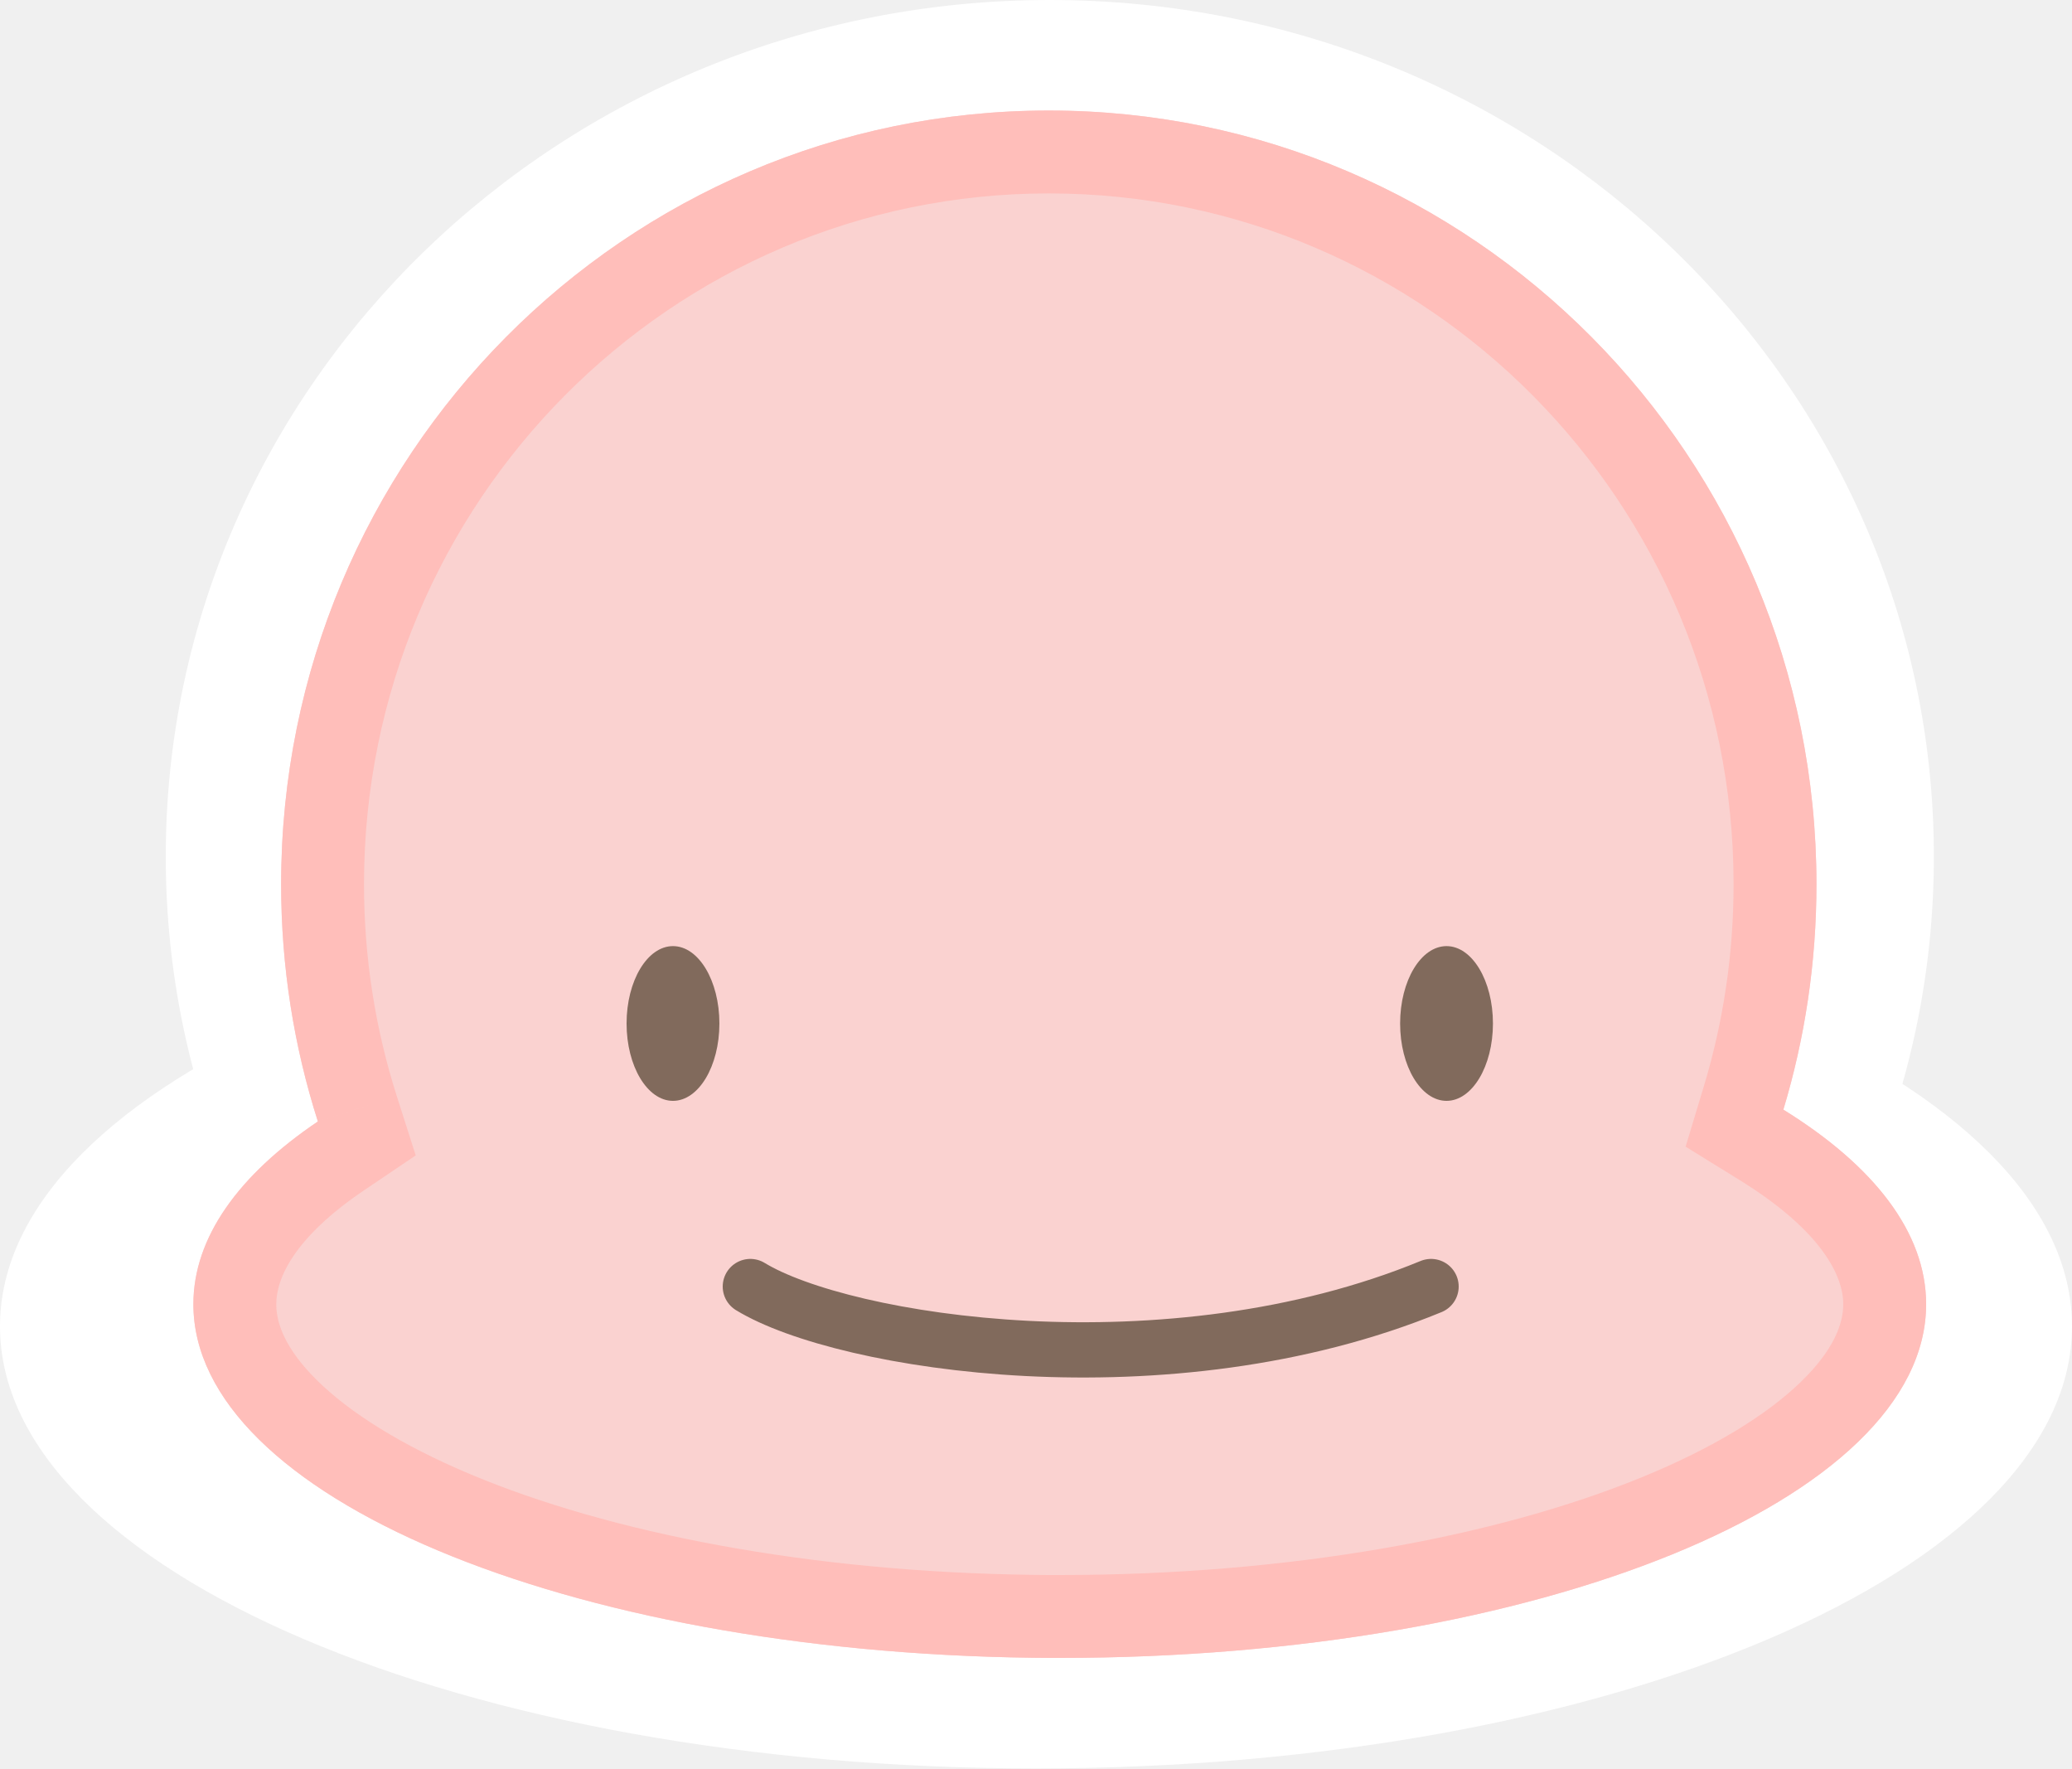
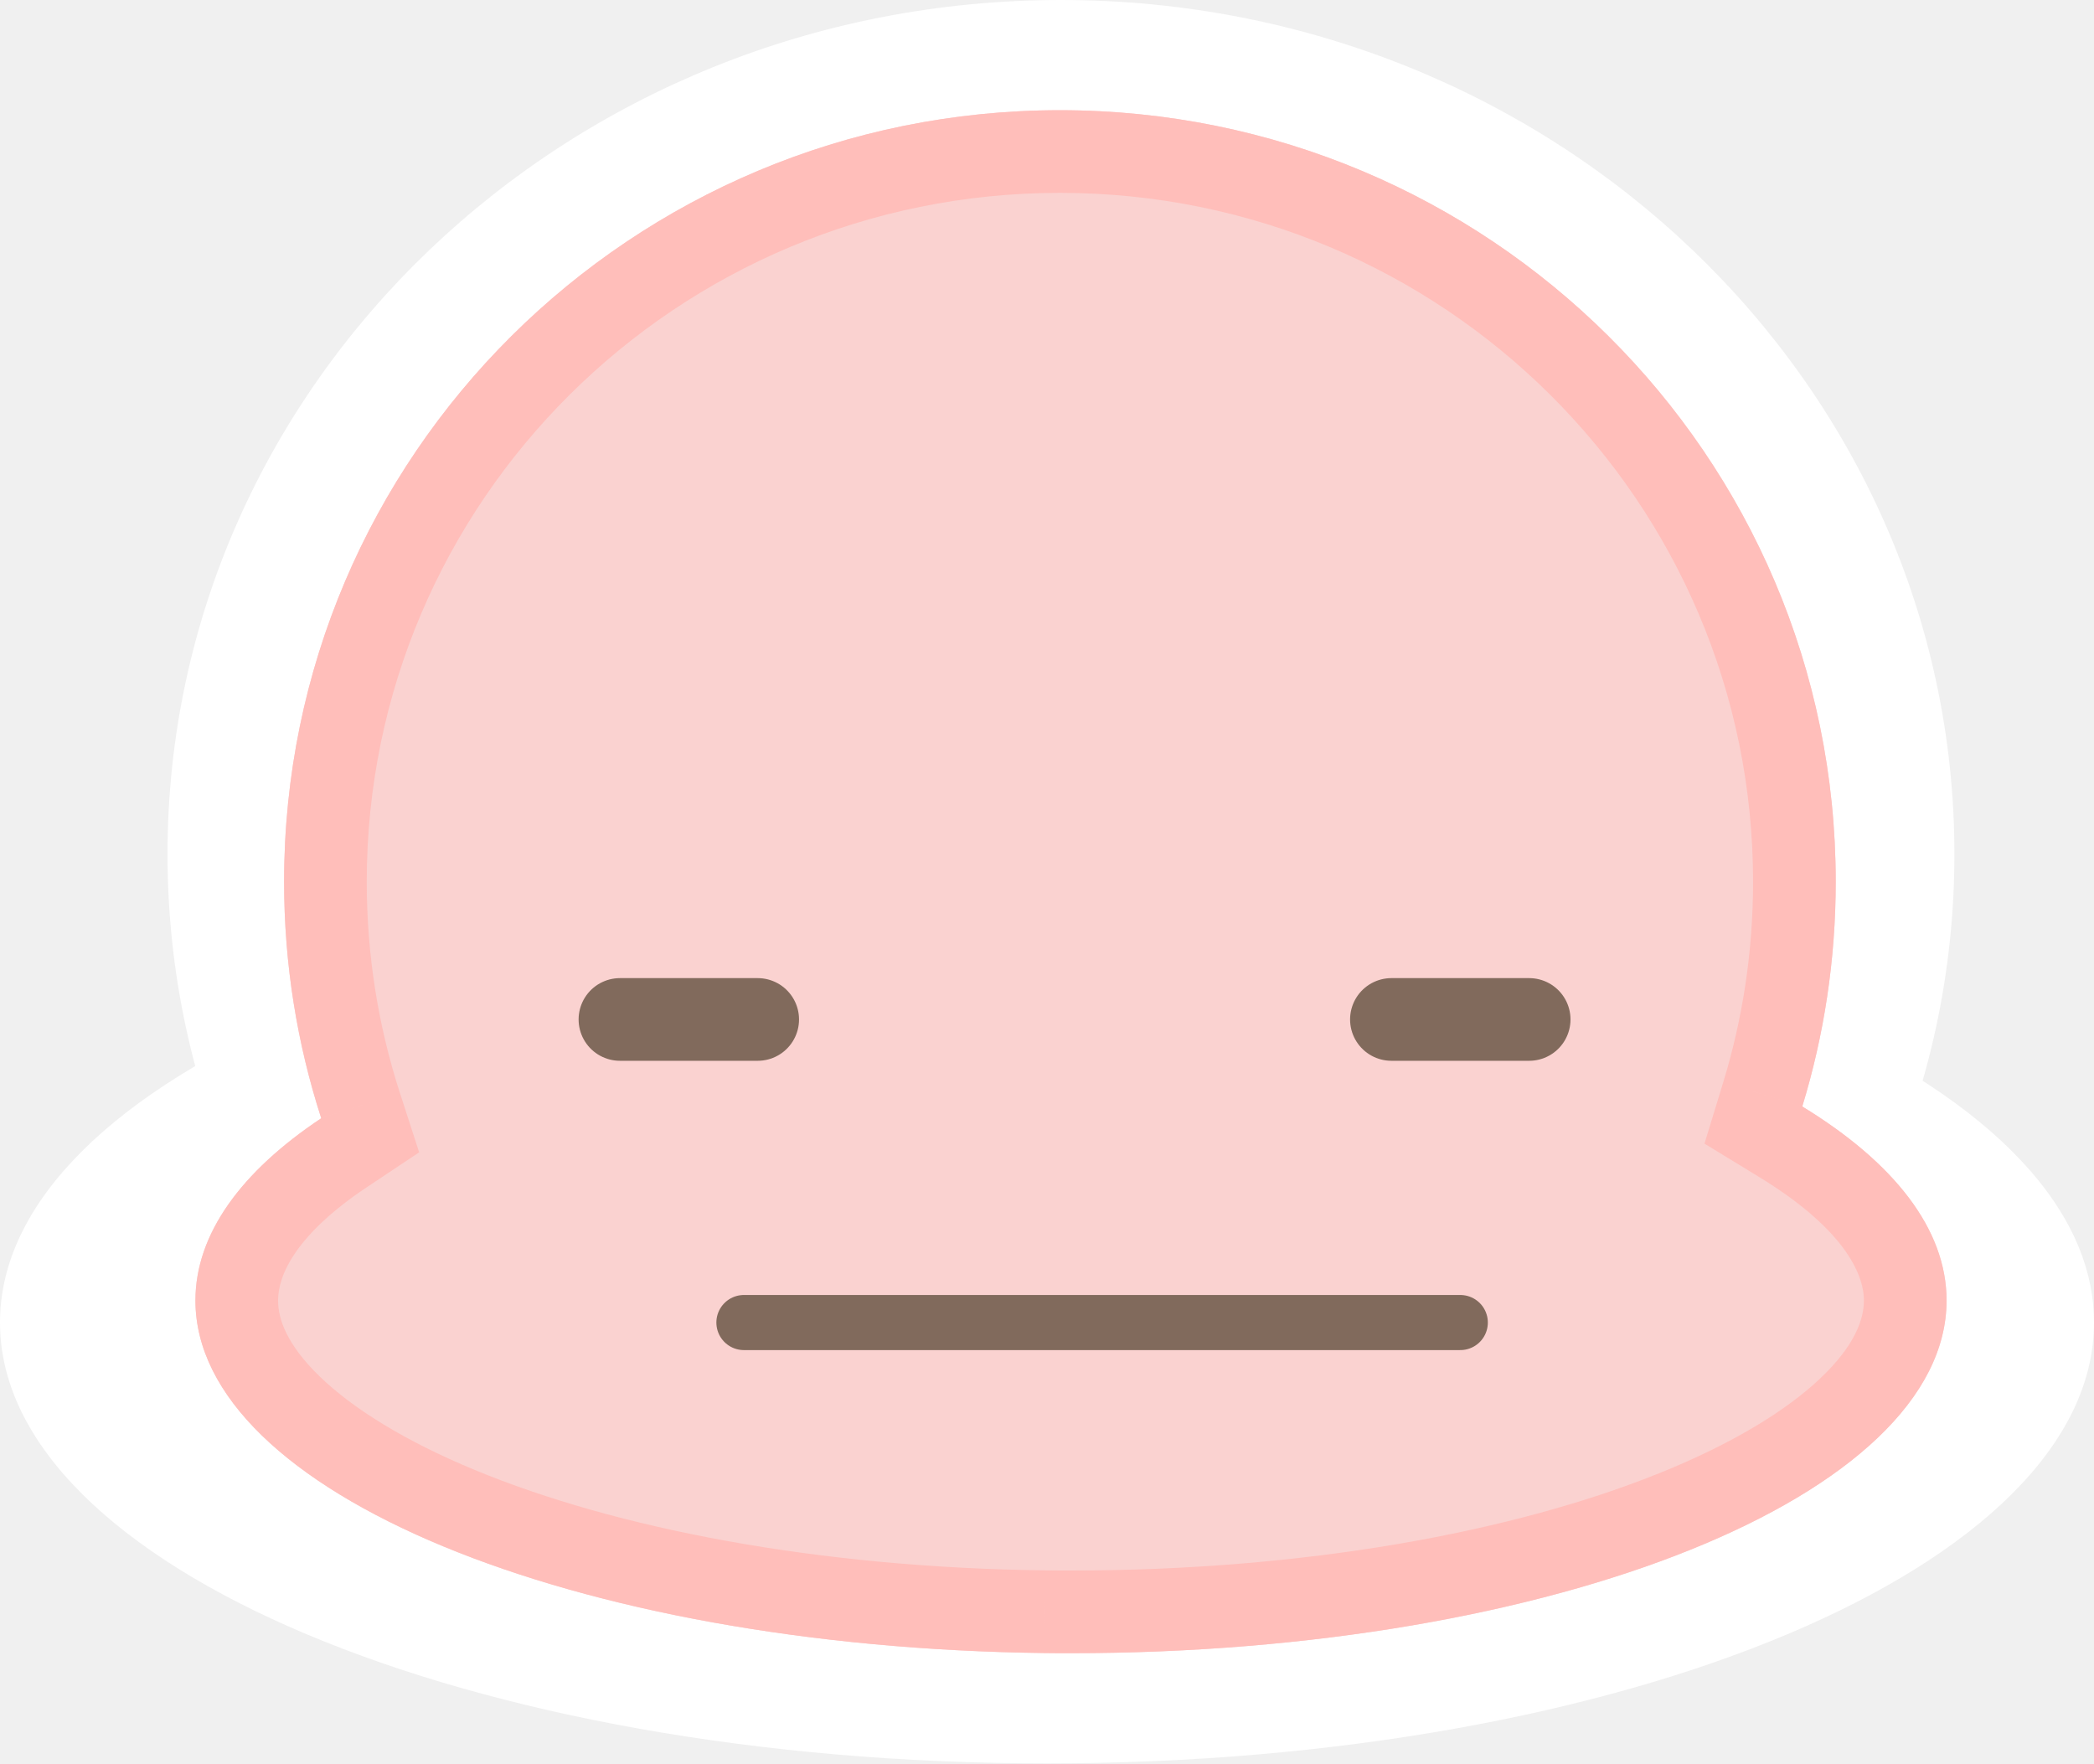
- <svg xmlns="http://www.w3.org/2000/svg" width="75" height="64" viewBox="0 0 75 64" fill="none">
-   <ellipse cx="37.5" cy="48" rx="37.5" ry="16" fill="white" />
-   <ellipse cx="38" cy="31" rx="32" ry="31" fill="white" />
-   <mask id="path-3-inside-1_1_568" fill="white">
-     <path fill-rule="evenodd" clip-rule="evenodd" d="M64.552 40.158C65.331 37.577 65.75 34.838 65.75 32C65.75 16.536 53.31 4 37.963 4C22.616 4 10.176 16.536 10.176 32C10.176 34.995 10.642 37.88 11.506 40.586C8.646 42.516 7 44.779 7 47.2C7 54.134 20.509 59.781 37.372 59.994C37.569 59.998 37.766 60 37.963 60C38.012 60 38.06 60 38.109 60C38.193 60 38.276 60 38.36 60C55.68 60 69.72 54.269 69.72 47.2C69.72 44.599 67.819 42.178 64.552 40.158Z" />
+ <svg xmlns="http://www.w3.org/2000/svg" width="76" height="64" viewBox="0 0 76 64" fill="none">
+   <ellipse cx="38" cy="48" rx="38" ry="16" fill="white" />
+   <ellipse cx="38.507" cy="31" rx="32.427" ry="31" fill="white" />
+   <mask id="path-3-inside-1_36_567" fill="white">
+     <path fill-rule="evenodd" clip-rule="evenodd" d="M65.412 40.159C66.202 37.577 66.626 34.838 66.626 32C66.626 16.536 54.02 4 38.468 4C22.917 4 10.311 16.536 10.311 32C10.311 34.995 10.784 37.88 11.659 40.586C8.761 42.516 7.093 44.78 7.093 47.2C7.093 54.141 20.808 59.792 37.917 59.995C38.1 59.998 38.284 60 38.468 60C38.502 60 38.536 60 38.569 60C38.669 60 38.77 60 38.871 60C56.421 60 70.649 54.27 70.649 47.2C70.649 44.599 68.722 42.179 65.412 40.159Z" />
  </mask>
-   <path fill-rule="evenodd" clip-rule="evenodd" d="M64.552 40.158C65.331 37.577 65.75 34.838 65.75 32C65.75 16.536 53.31 4 37.963 4C22.616 4 10.176 16.536 10.176 32C10.176 34.995 10.642 37.88 11.506 40.586C8.646 42.516 7 44.779 7 47.2C7 54.134 20.509 59.781 37.372 59.994C37.569 59.998 37.766 60 37.963 60C38.012 60 38.06 60 38.109 60C38.193 60 38.276 60 38.36 60C55.68 60 69.72 54.269 69.72 47.2C69.72 44.599 67.819 42.178 64.552 40.158Z" fill="#FAD2D0" />
-   <path d="M64.552 40.158L61.68 39.292L61.014 41.498L62.974 42.71L64.552 40.158ZM11.506 40.586L13.185 43.072L15.048 41.815L14.364 39.673L11.506 40.586ZM37.372 59.994L37.435 56.995L37.422 56.994L37.41 56.994L37.372 59.994ZM38.109 60L38.119 57L38.106 57L38.093 57L38.109 60ZM62.75 32C62.75 34.541 62.375 36.989 61.68 39.292L67.424 41.025C68.287 38.166 68.75 35.135 68.75 32H62.75ZM37.963 7C51.631 7 62.75 18.171 62.75 32H68.75C68.75 14.901 54.988 1 37.963 1V7ZM13.176 32C13.176 18.171 24.295 7 37.963 7V1C20.938 1 7.176 14.901 7.176 32H13.176ZM14.364 39.673C13.593 37.259 13.176 34.682 13.176 32H7.176C7.176 35.308 7.691 38.501 8.649 41.498L14.364 39.673ZM10 47.2C10 46.249 10.662 44.775 13.185 43.072L9.828 38.099C6.63 40.257 4 43.31 4 47.2H10ZM37.41 56.994C29.262 56.891 22.07 55.472 17.025 53.352C14.495 52.289 12.649 51.109 11.48 49.958C10.322 48.816 10 47.887 10 47.2H4C4 49.98 5.367 52.357 7.269 54.231C9.16 56.095 11.745 57.641 14.7 58.883C20.625 61.373 28.619 62.883 37.334 62.993L37.41 56.994ZM37.963 57C37.787 57 37.611 56.998 37.435 56.995L37.309 62.993C37.526 62.998 37.745 63 37.963 63V57ZM38.093 57C38.05 57 38.007 57 37.963 57V63C38.017 63 38.071 63 38.125 63L38.093 57ZM38.36 57C38.279 57 38.199 57 38.119 57L38.099 63C38.186 63 38.273 63 38.36 63V57ZM66.72 47.2C66.72 47.899 66.385 48.853 65.172 50.024C63.951 51.202 62.026 52.402 59.401 53.473C54.167 55.61 46.73 57 38.36 57V63C47.31 63 55.553 61.525 61.669 59.029C64.719 57.783 67.386 56.225 69.339 54.341C71.3 52.449 72.72 50.035 72.72 47.2H66.72ZM62.974 42.71C65.936 44.541 66.72 46.173 66.72 47.2H72.72C72.72 43.024 69.702 39.816 66.13 37.607L62.974 42.71Z" fill="#FFBEBA" mask="url(#path-3-inside-1_1_568)" />
-   <ellipse cx="24.36" cy="37.04" rx="1.68" ry="2.8" fill="#816A5C" />
-   <ellipse cx="52.36" cy="37.04" rx="1.68" ry="2.8" fill="#816A5C" />
-   <path d="M27.16 46.56C30.52 48.613 42.28 50.48 51.8 46.56" stroke="#816A5C" stroke-width="2" stroke-linecap="round" />
+   <path fill-rule="evenodd" clip-rule="evenodd" d="M65.412 40.159C66.202 37.577 66.626 34.838 66.626 32C66.626 16.536 54.02 4 38.468 4C22.917 4 10.311 16.536 10.311 32C10.311 34.995 10.784 37.88 11.659 40.586C8.761 42.516 7.093 44.78 7.093 47.2C7.093 54.141 20.808 59.792 37.917 59.995C38.1 59.998 38.284 60 38.468 60C38.502 60 38.536 60 38.569 60C38.669 60 38.77 60 38.871 60C56.421 60 70.649 54.27 70.649 47.2C70.649 44.599 68.722 42.179 65.412 40.159Z" fill="#FAD2D0" />
+   <path d="M65.412 40.159L62.543 39.281L61.863 41.507L63.849 42.72L65.412 40.159ZM11.659 40.586L13.322 43.083L15.213 41.823L14.513 39.662L11.659 40.586ZM37.917 59.995L37.974 56.995L37.963 56.995L37.952 56.995L37.917 59.995ZM38.569 60L38.58 57L38.569 57L38.559 57L38.569 60ZM63.626 32C63.626 34.537 63.247 36.981 62.543 39.281L68.281 41.036C69.156 38.174 69.626 35.139 69.626 32H63.626ZM38.468 7C52.379 7 63.626 18.209 63.626 32H69.626C69.626 14.863 55.661 1 38.468 1V7ZM13.311 32C13.311 18.209 24.558 7 38.468 7V1C21.276 1 7.311 14.863 7.311 32H13.311ZM14.513 39.662C13.733 37.251 13.311 34.678 13.311 32H7.311C7.311 35.313 7.834 38.509 8.805 41.509L14.513 39.662ZM10.092 47.2C10.092 46.268 10.753 44.794 13.322 43.083L9.996 38.089C6.768 40.239 4.093 43.292 4.093 47.2H10.092ZM37.952 56.995C29.678 56.897 22.368 55.477 17.236 53.352C14.664 52.287 12.784 51.104 11.593 49.947C10.412 48.8 10.092 47.873 10.092 47.2H4.093C4.093 49.998 5.487 52.38 7.412 54.251C9.328 56.112 11.946 57.656 14.941 58.896C20.944 61.382 29.047 62.89 37.881 62.995L37.952 56.995ZM38.468 57C38.303 57 38.139 56.998 37.974 56.995L37.859 62.994C38.062 62.998 38.265 63 38.468 63V57ZM38.559 57C38.529 57 38.499 57 38.468 57V63C38.505 63 38.542 63 38.58 63L38.559 57ZM38.871 57C38.774 57 38.677 57 38.58 57L38.558 63C38.662 63 38.766 63 38.871 63V57ZM67.649 47.2C67.649 47.885 67.317 48.835 66.083 50.01C64.841 51.192 62.885 52.395 60.22 53.469C54.907 55.609 47.36 57 38.871 57V63C47.932 63 56.274 61.526 62.462 59.034C65.548 57.791 68.246 56.236 70.22 54.355C72.202 52.468 73.649 50.05 73.649 47.2H67.649ZM63.849 42.72C66.865 44.56 67.649 46.193 67.649 47.2H73.649C73.649 43.005 70.579 39.798 66.975 37.598L63.849 42.72Z" fill="#FFBEBA" mask="url(#path-3-inside-1_36_567)" />
+   <path d="M27 48H53" stroke="#816A5C" stroke-width="2" stroke-linecap="round" />
+   <path d="M50.5 37L55.5 37" stroke="#816A5C" stroke-width="3" stroke-linecap="round" />
+   <path d="M22.5 37L27.5 37" stroke="#816A5C" stroke-width="3" stroke-linecap="round" />
</svg>
